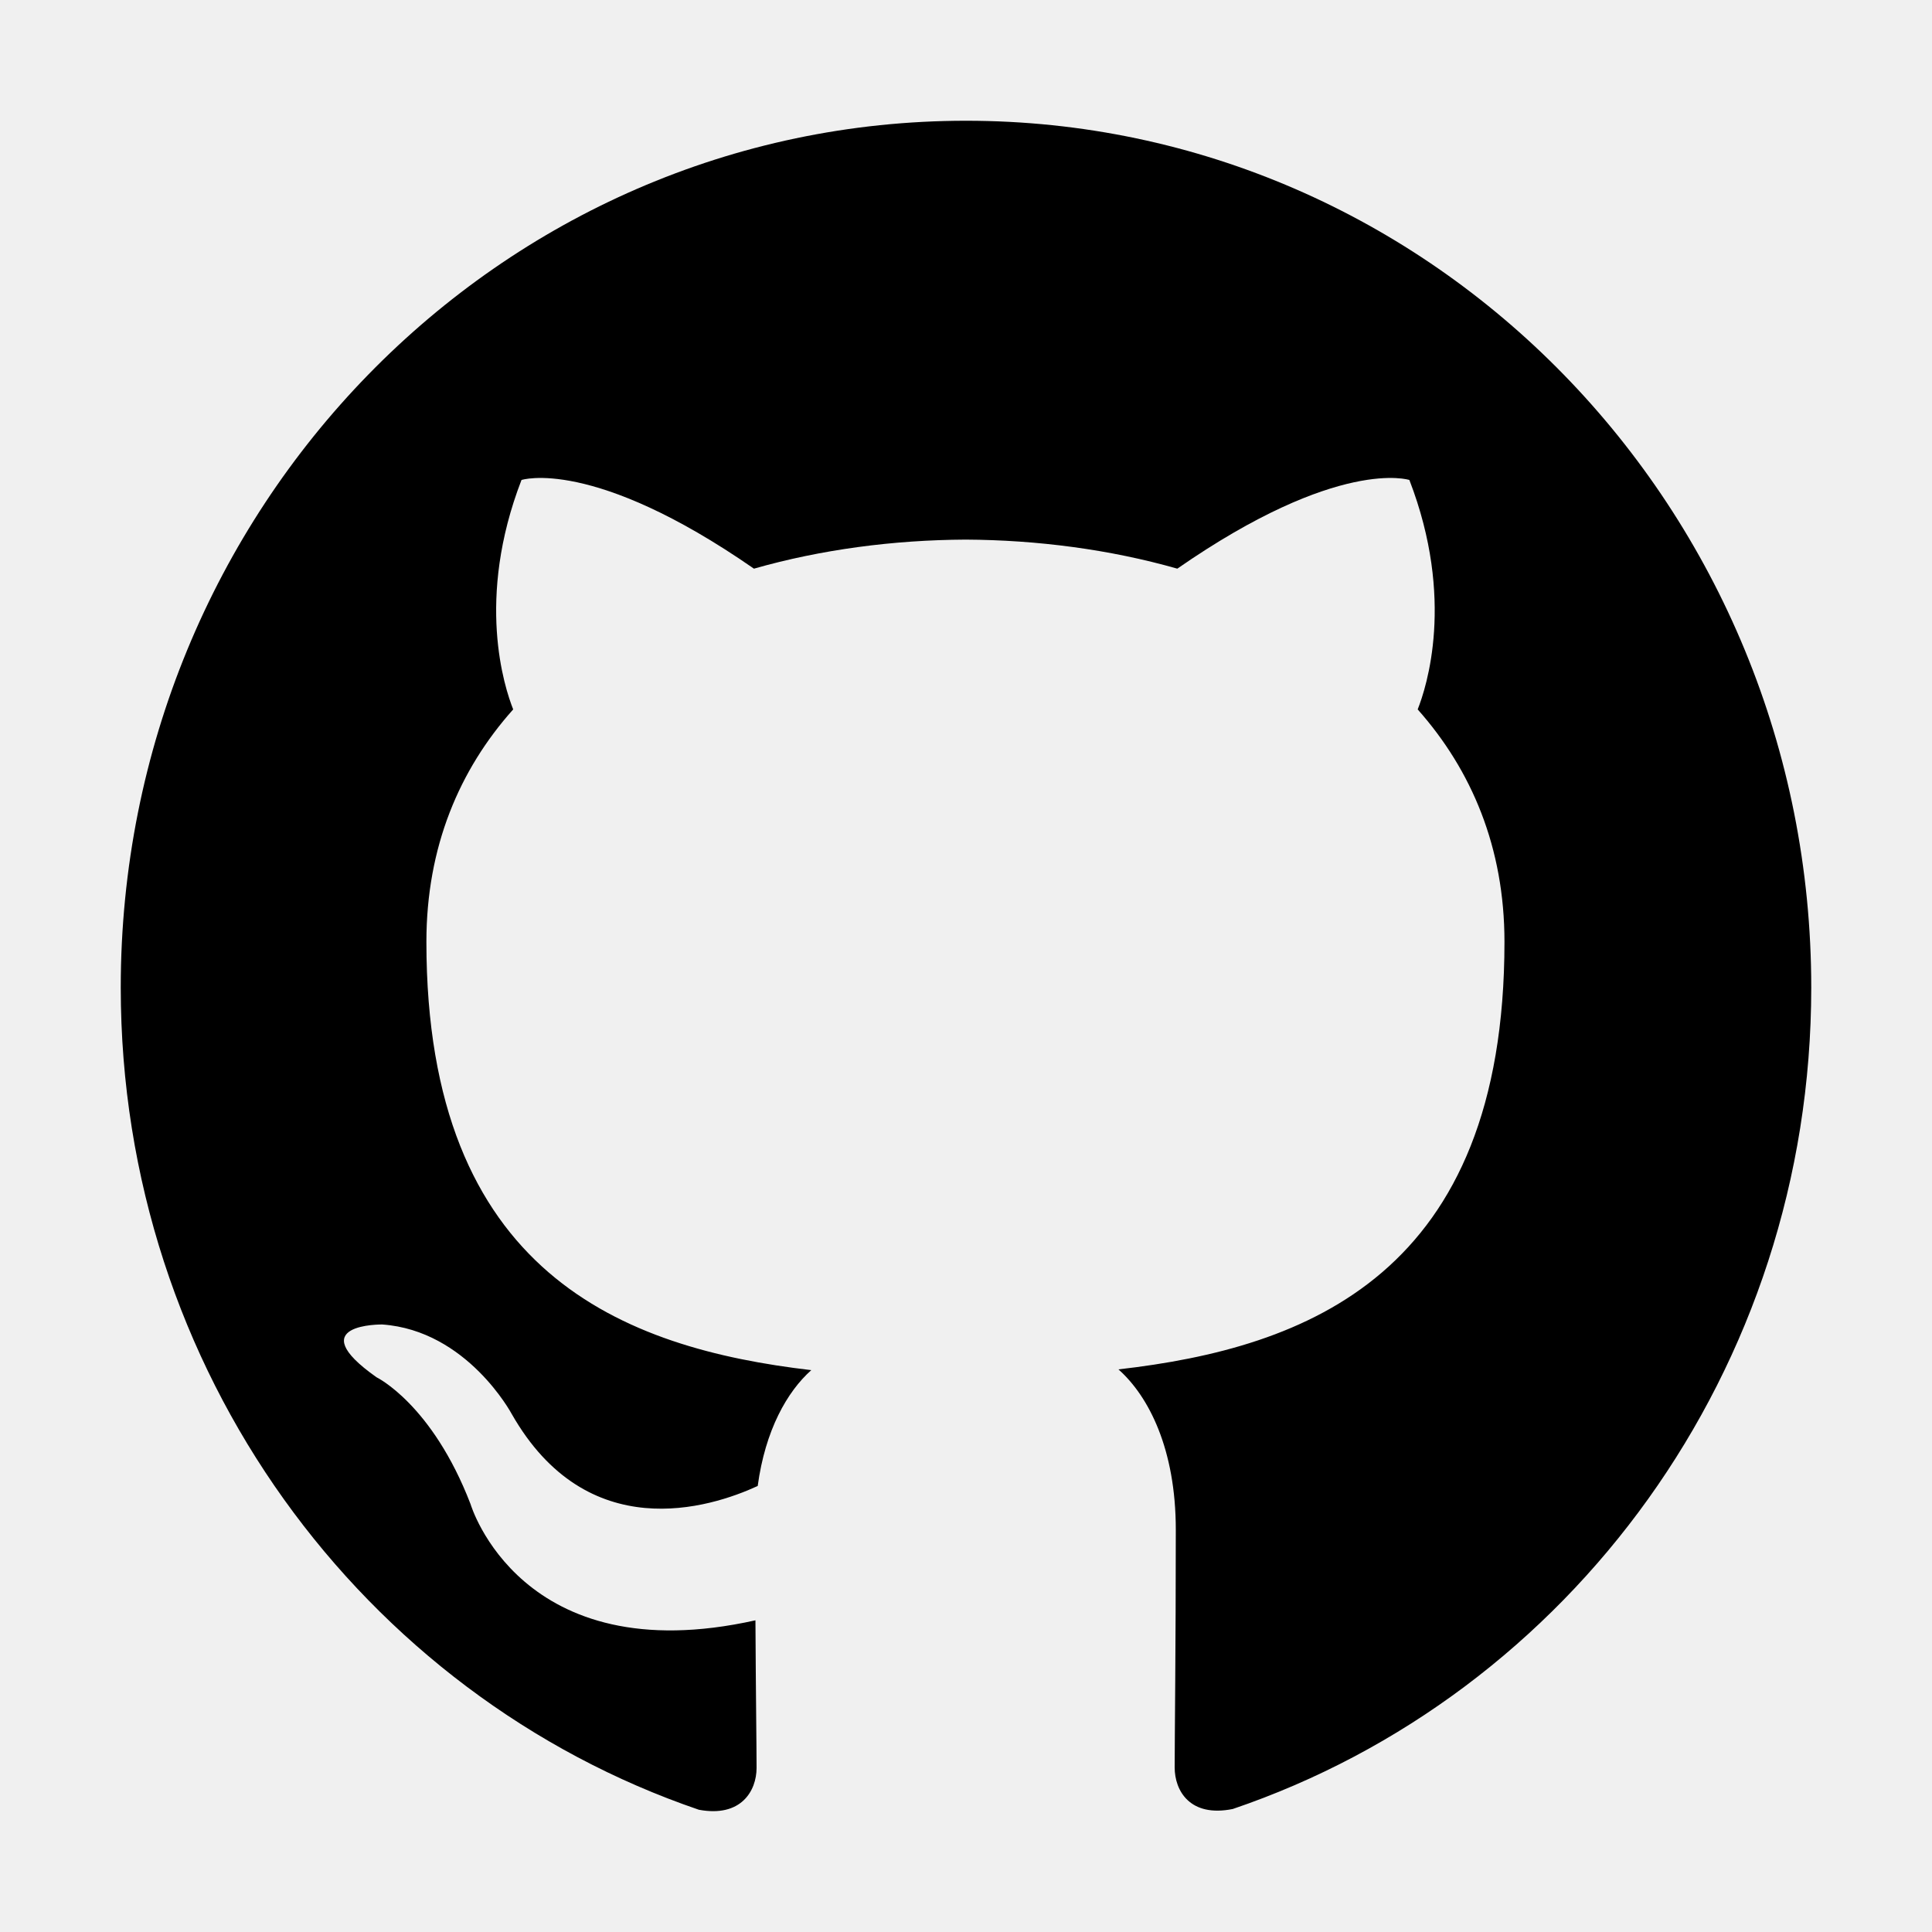
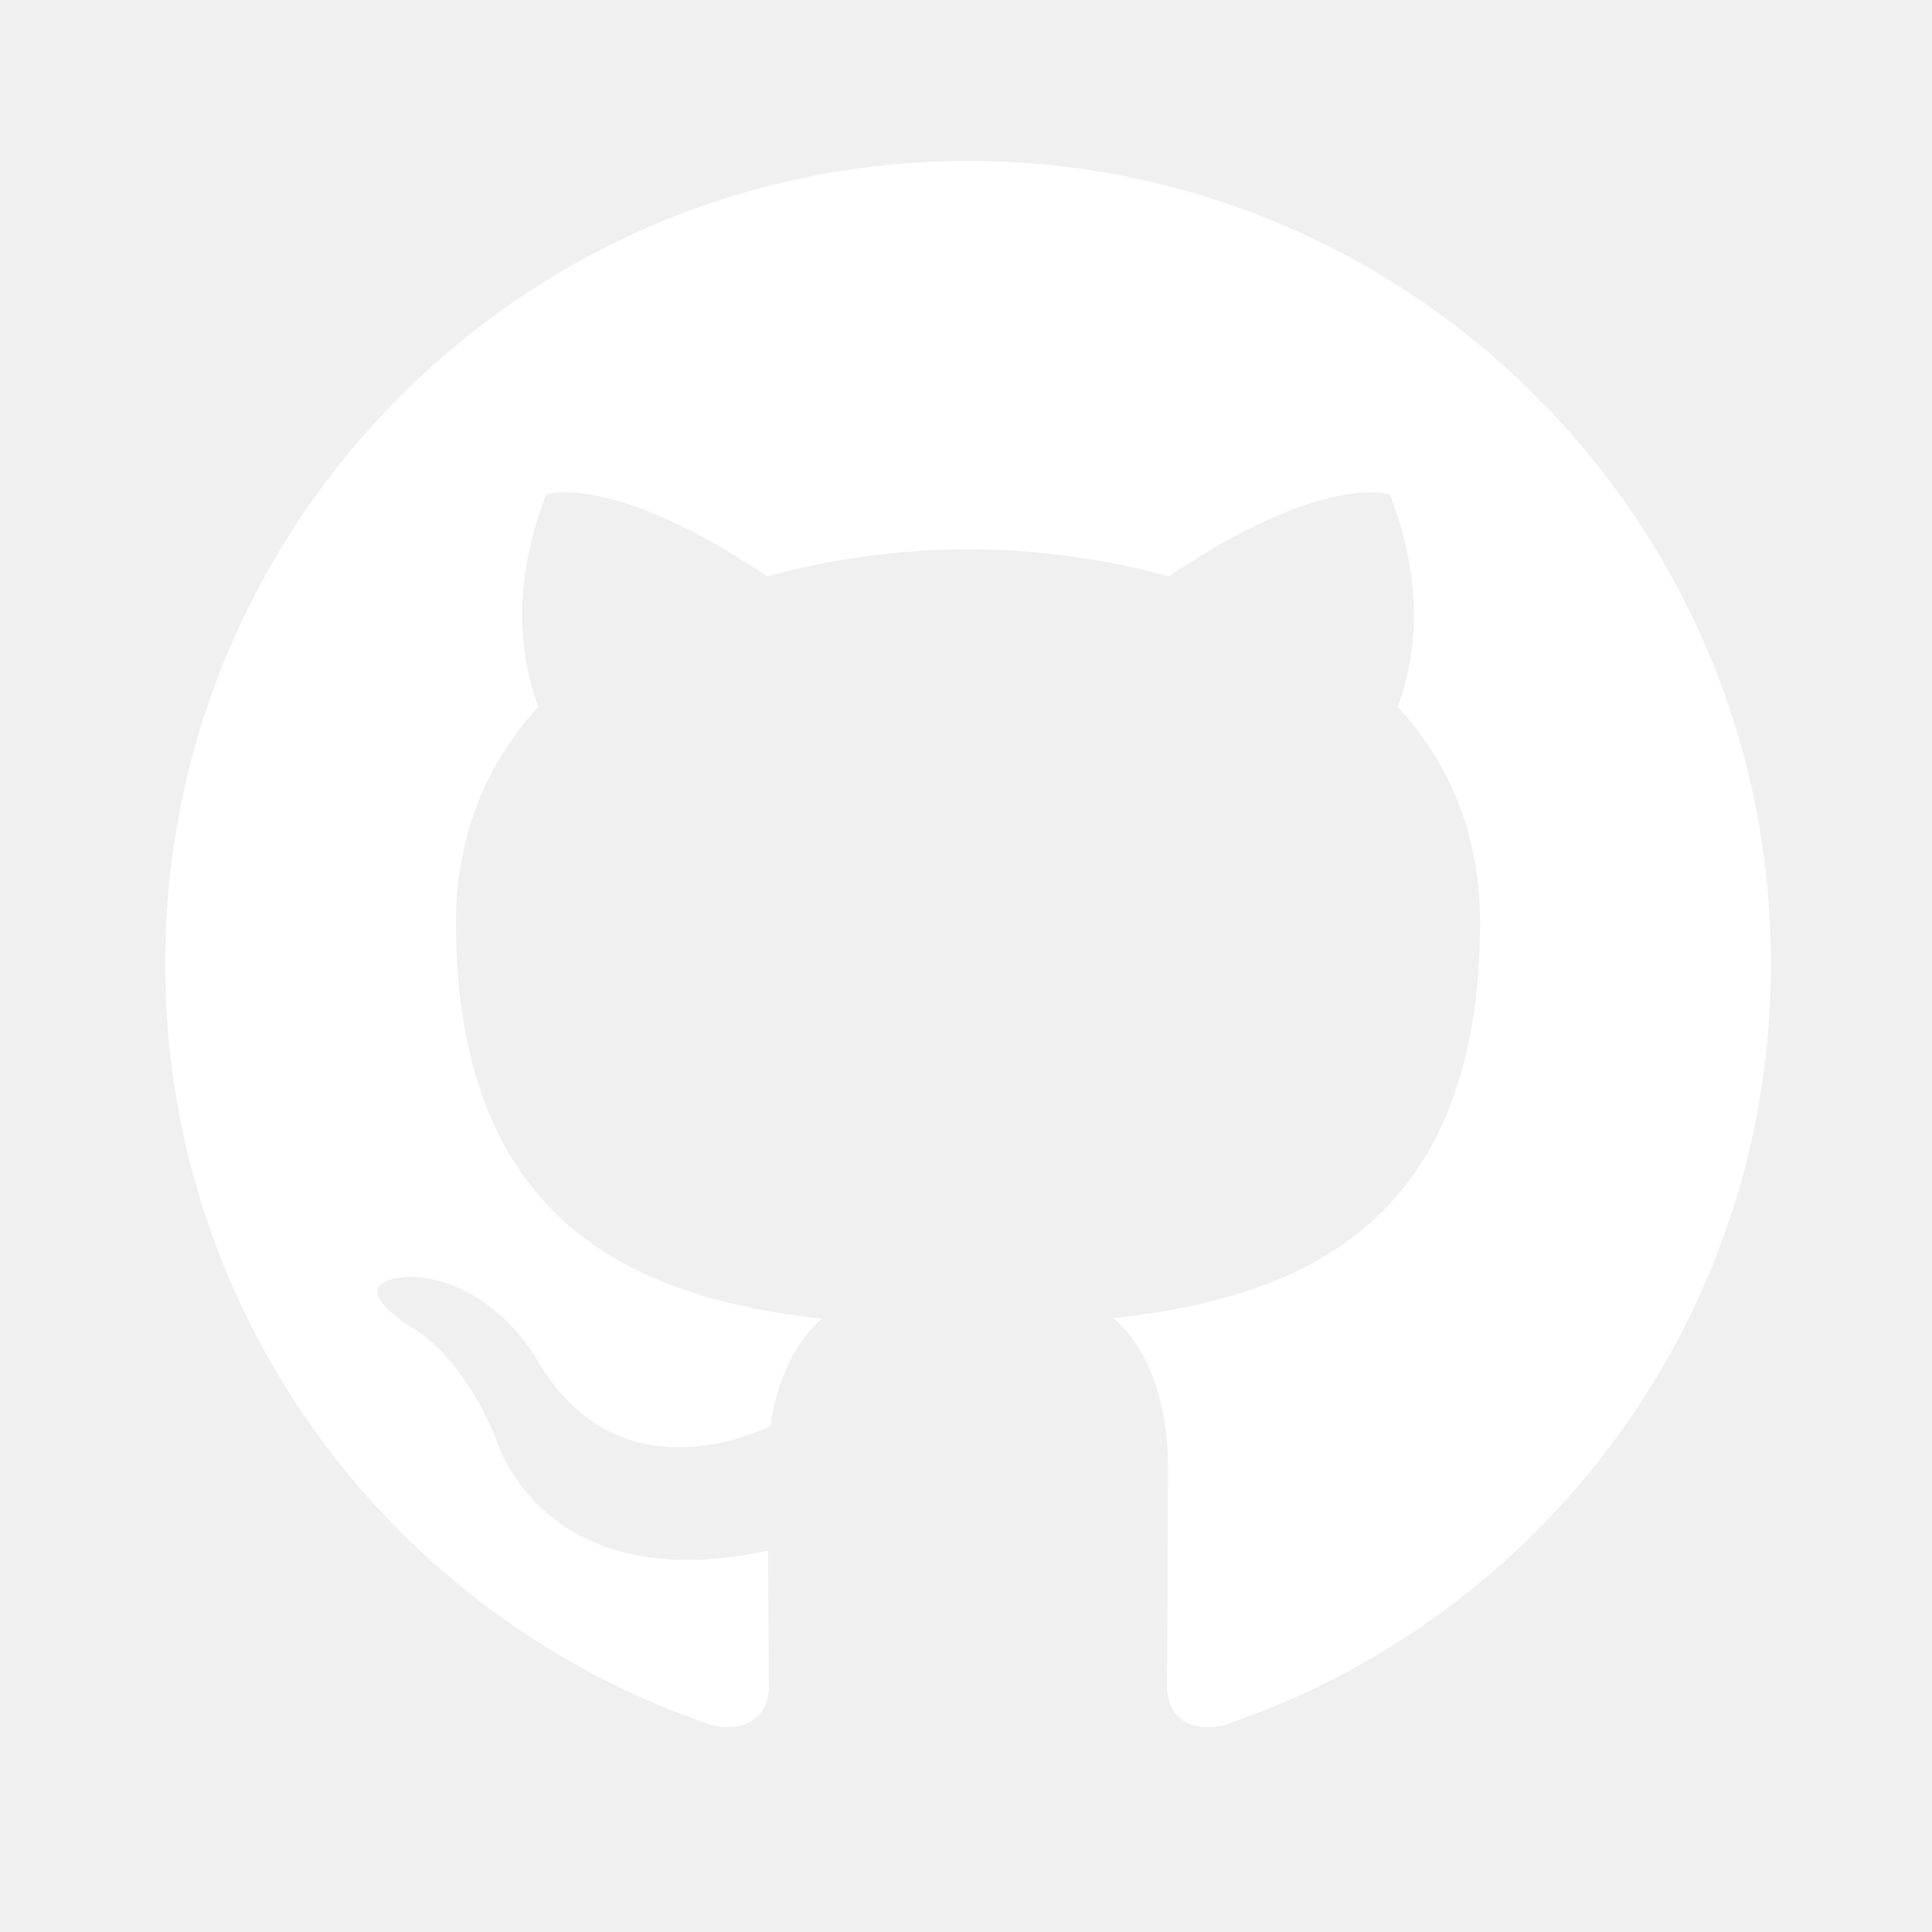
- <svg xmlns="http://www.w3.org/2000/svg" height="512px" id="Layer_1" style="enable-background:new 0 0 512 512;" version="1.1" viewBox="0 0 512 512" width="512px" xml:space="preserve">
-   <style type="text/css">
- 	.st0{fill-rule:evenodd;clip-rule:evenodd;}
- </style>
-   <g>
-     <path class="st0" d="M256,32C132.3,32,32,134.8,32,261.7c0,101.5,64.2,187.5,153.2,217.9c11.2,2.1,15.3-5,15.3-11.1   c0-5.5-0.2-19.9-0.3-39.1c-62.3,13.9-75.5-30.8-75.5-30.8c-10.2-26.5-24.9-33.6-24.9-33.6c-20.3-14.3,1.5-14,1.5-14   c22.5,1.6,34.3,23.7,34.3,23.7c20,35.1,52.4,25,65.2,19.1c2-14.8,7.8-25,14.2-30.7c-49.7-5.8-102-25.5-102-113.5   c0-25.1,8.7-45.6,23-61.6c-2.3-5.8-10-29.2,2.2-60.8c0,0,18.8-6.2,61.6,23.5c17.9-5.1,37-7.6,56.1-7.7c19,0.1,38.2,2.6,56.1,7.7   c42.8-29.7,61.5-23.5,61.5-23.5c12.2,31.6,4.5,55,2.2,60.8c14.3,16.1,23,36.6,23,61.6c0,88.2-52.4,107.6-102.3,113.3   c8,7.1,15.2,21.1,15.2,42.5c0,30.7-0.3,55.5-0.3,63c0,6.1,4,13.3,15.4,11C415.9,449.1,480,363.1,480,261.7   C480,134.8,379.7,32,256,32z" />
-   </g>
+ <svg xmlns="http://www.w3.org/2000/svg" width="24" height="24" viewBox="0 0 24 24" style="fill: #ffffff;transform: ;msFilter:;">
+   <path fill-rule="evenodd" clip-rule="evenodd" d="M12.026 2c-5.509 0-9.974 4.465-9.974 9.974 0 4.406 2.857 8.145 6.821 9.465.499.09.679-.217.679-.481 0-.237-.008-.865-.011-1.696-2.775.602-3.361-1.338-3.361-1.338-.452-1.152-1.107-1.459-1.107-1.459-.905-.619.069-.605.069-.605 1.002.07 1.527 1.028 1.527 1.028.89 1.524 2.336 1.084 2.902.829.091-.645.351-1.085.635-1.334-2.214-.251-4.542-1.107-4.542-4.93 0-1.087.389-1.979 1.024-2.675-.101-.253-.446-1.268.099-2.64 0 0 .837-.269 2.742 1.021a9.582 9.582 0 0 1 2.496-.336 9.554 9.554 0 0 1 2.496.336c1.906-1.291 2.742-1.021 2.742-1.021.545 1.372.203 2.387.099 2.64.64.696 1.024 1.587 1.024 2.675 0 3.833-2.33 4.675-4.552 4.922.355.308.675.916.675 1.846 0 1.334-.012 2.41-.012 2.737 0 .267.178.577.687.479C19.146 20.115 22 16.379 22 11.974 22 6.465 17.535 2 12.026 2z" />
</svg>
